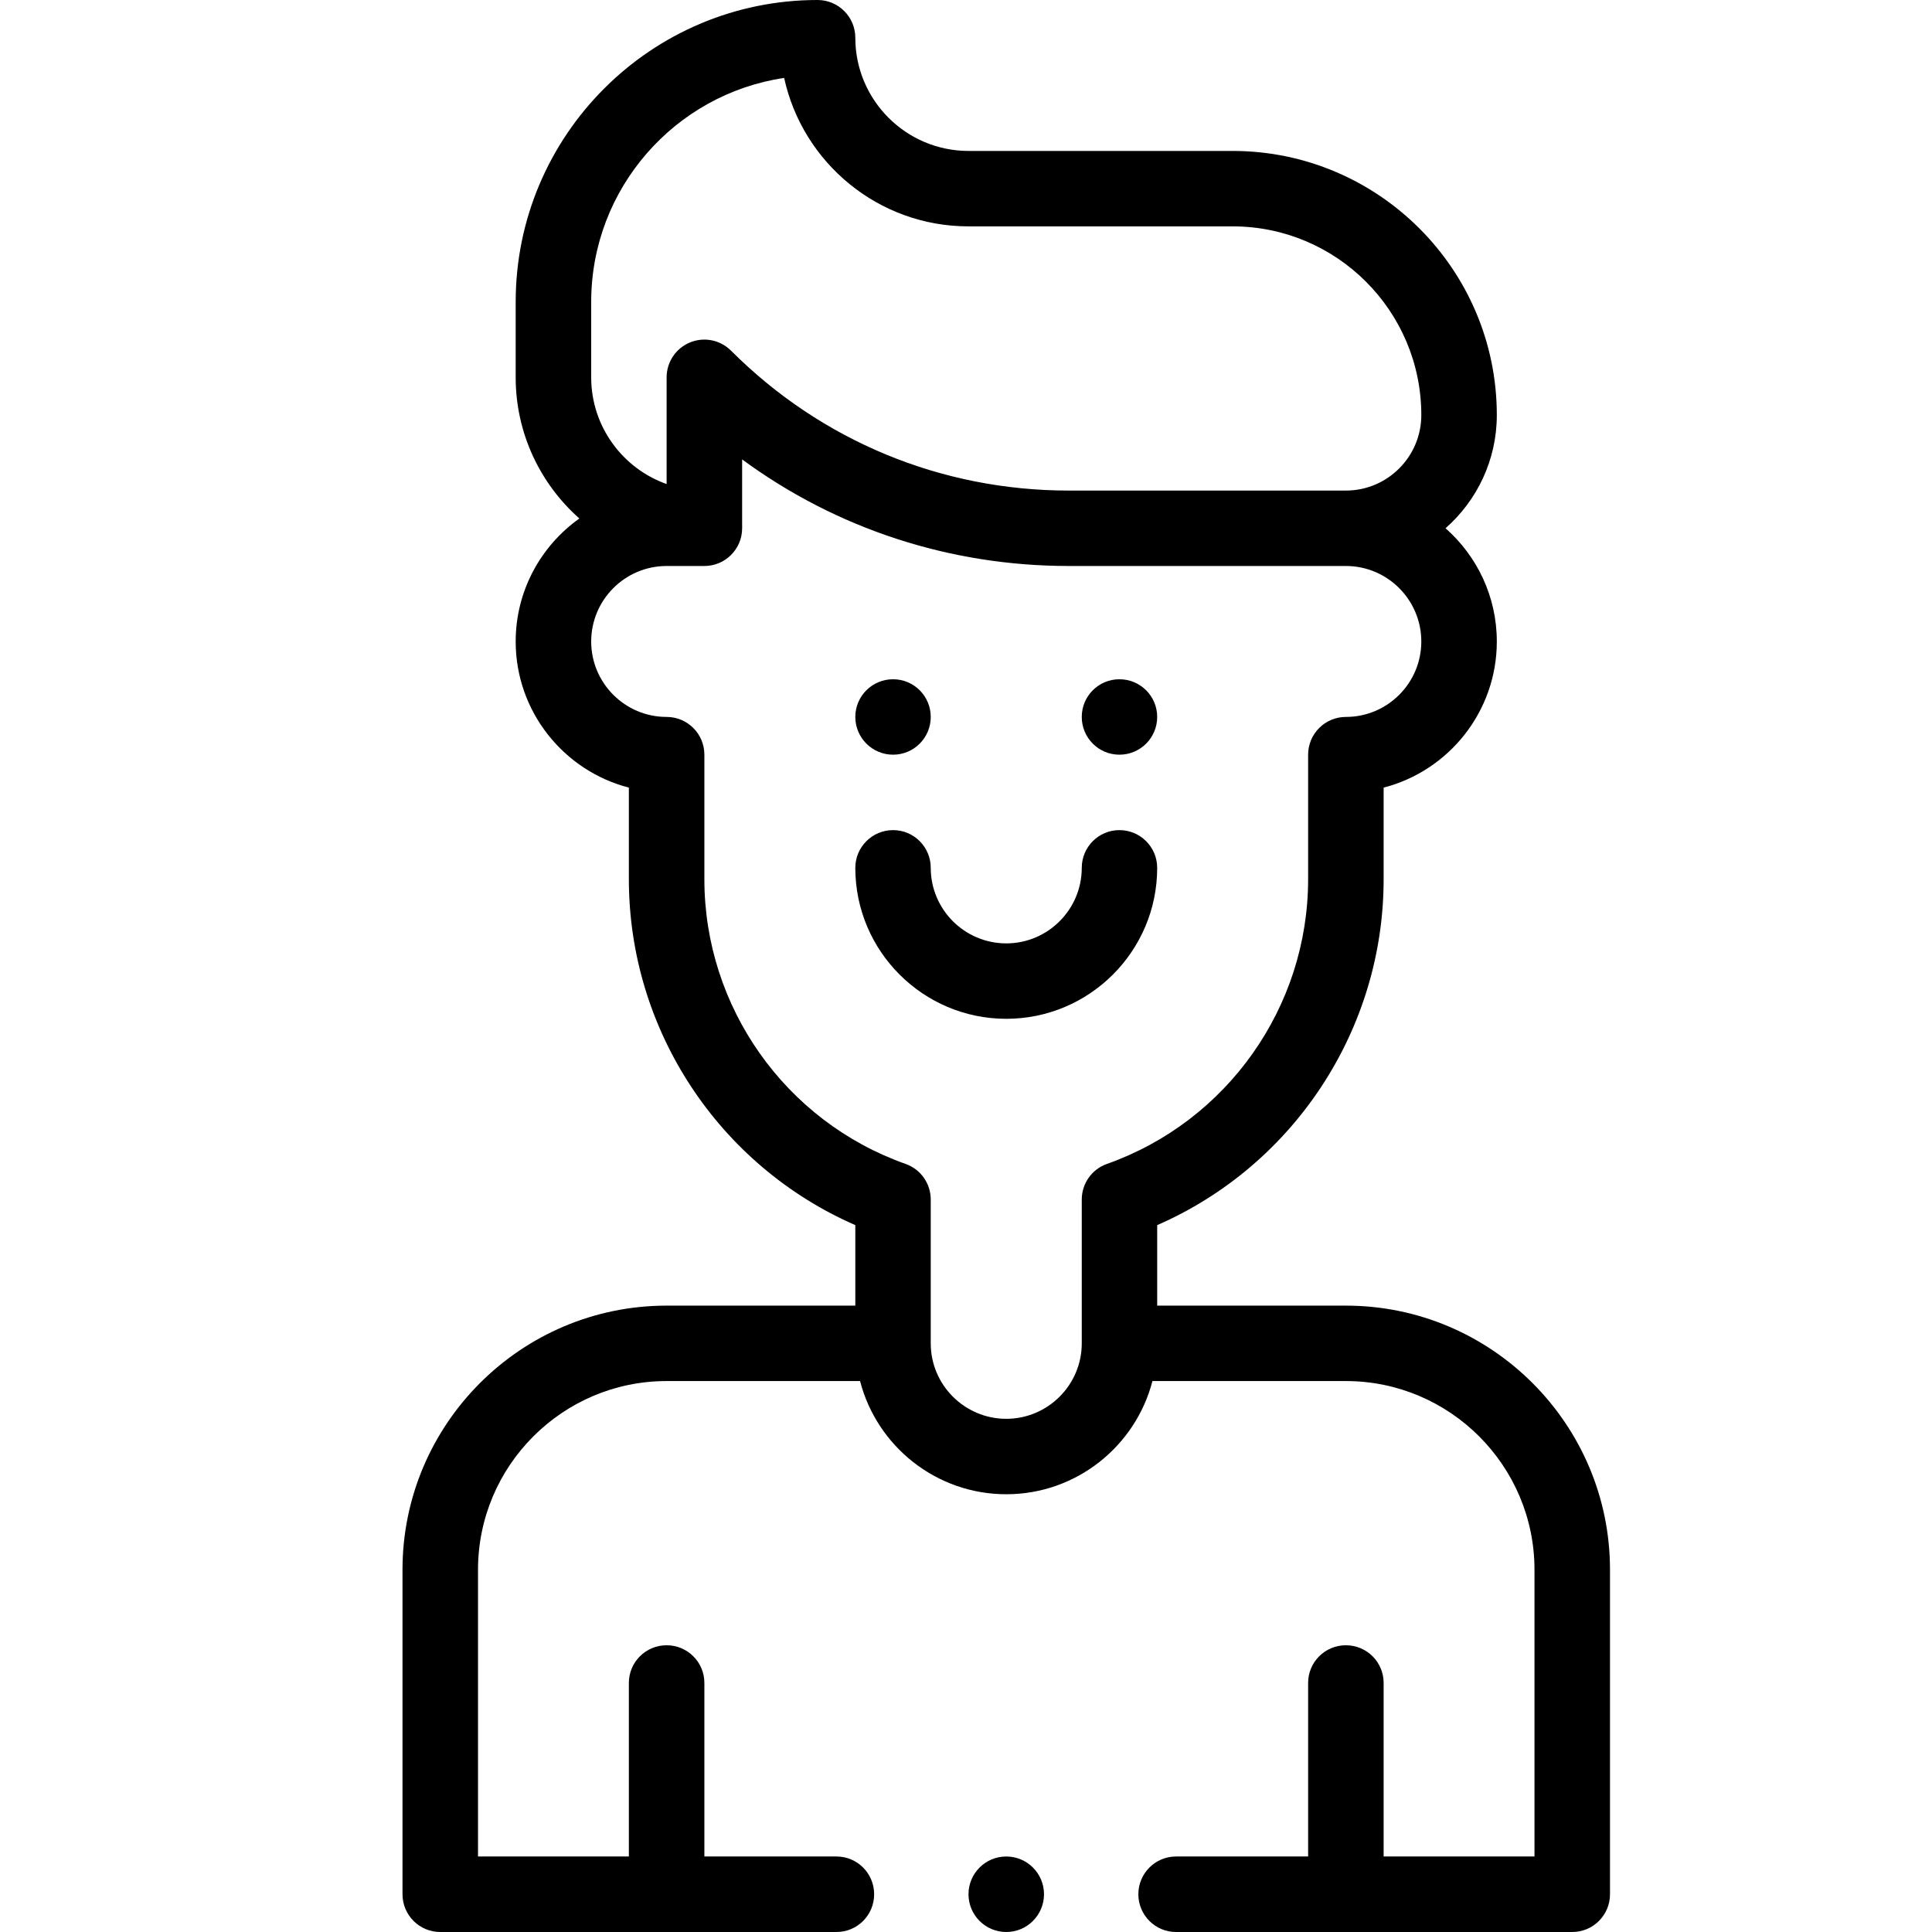
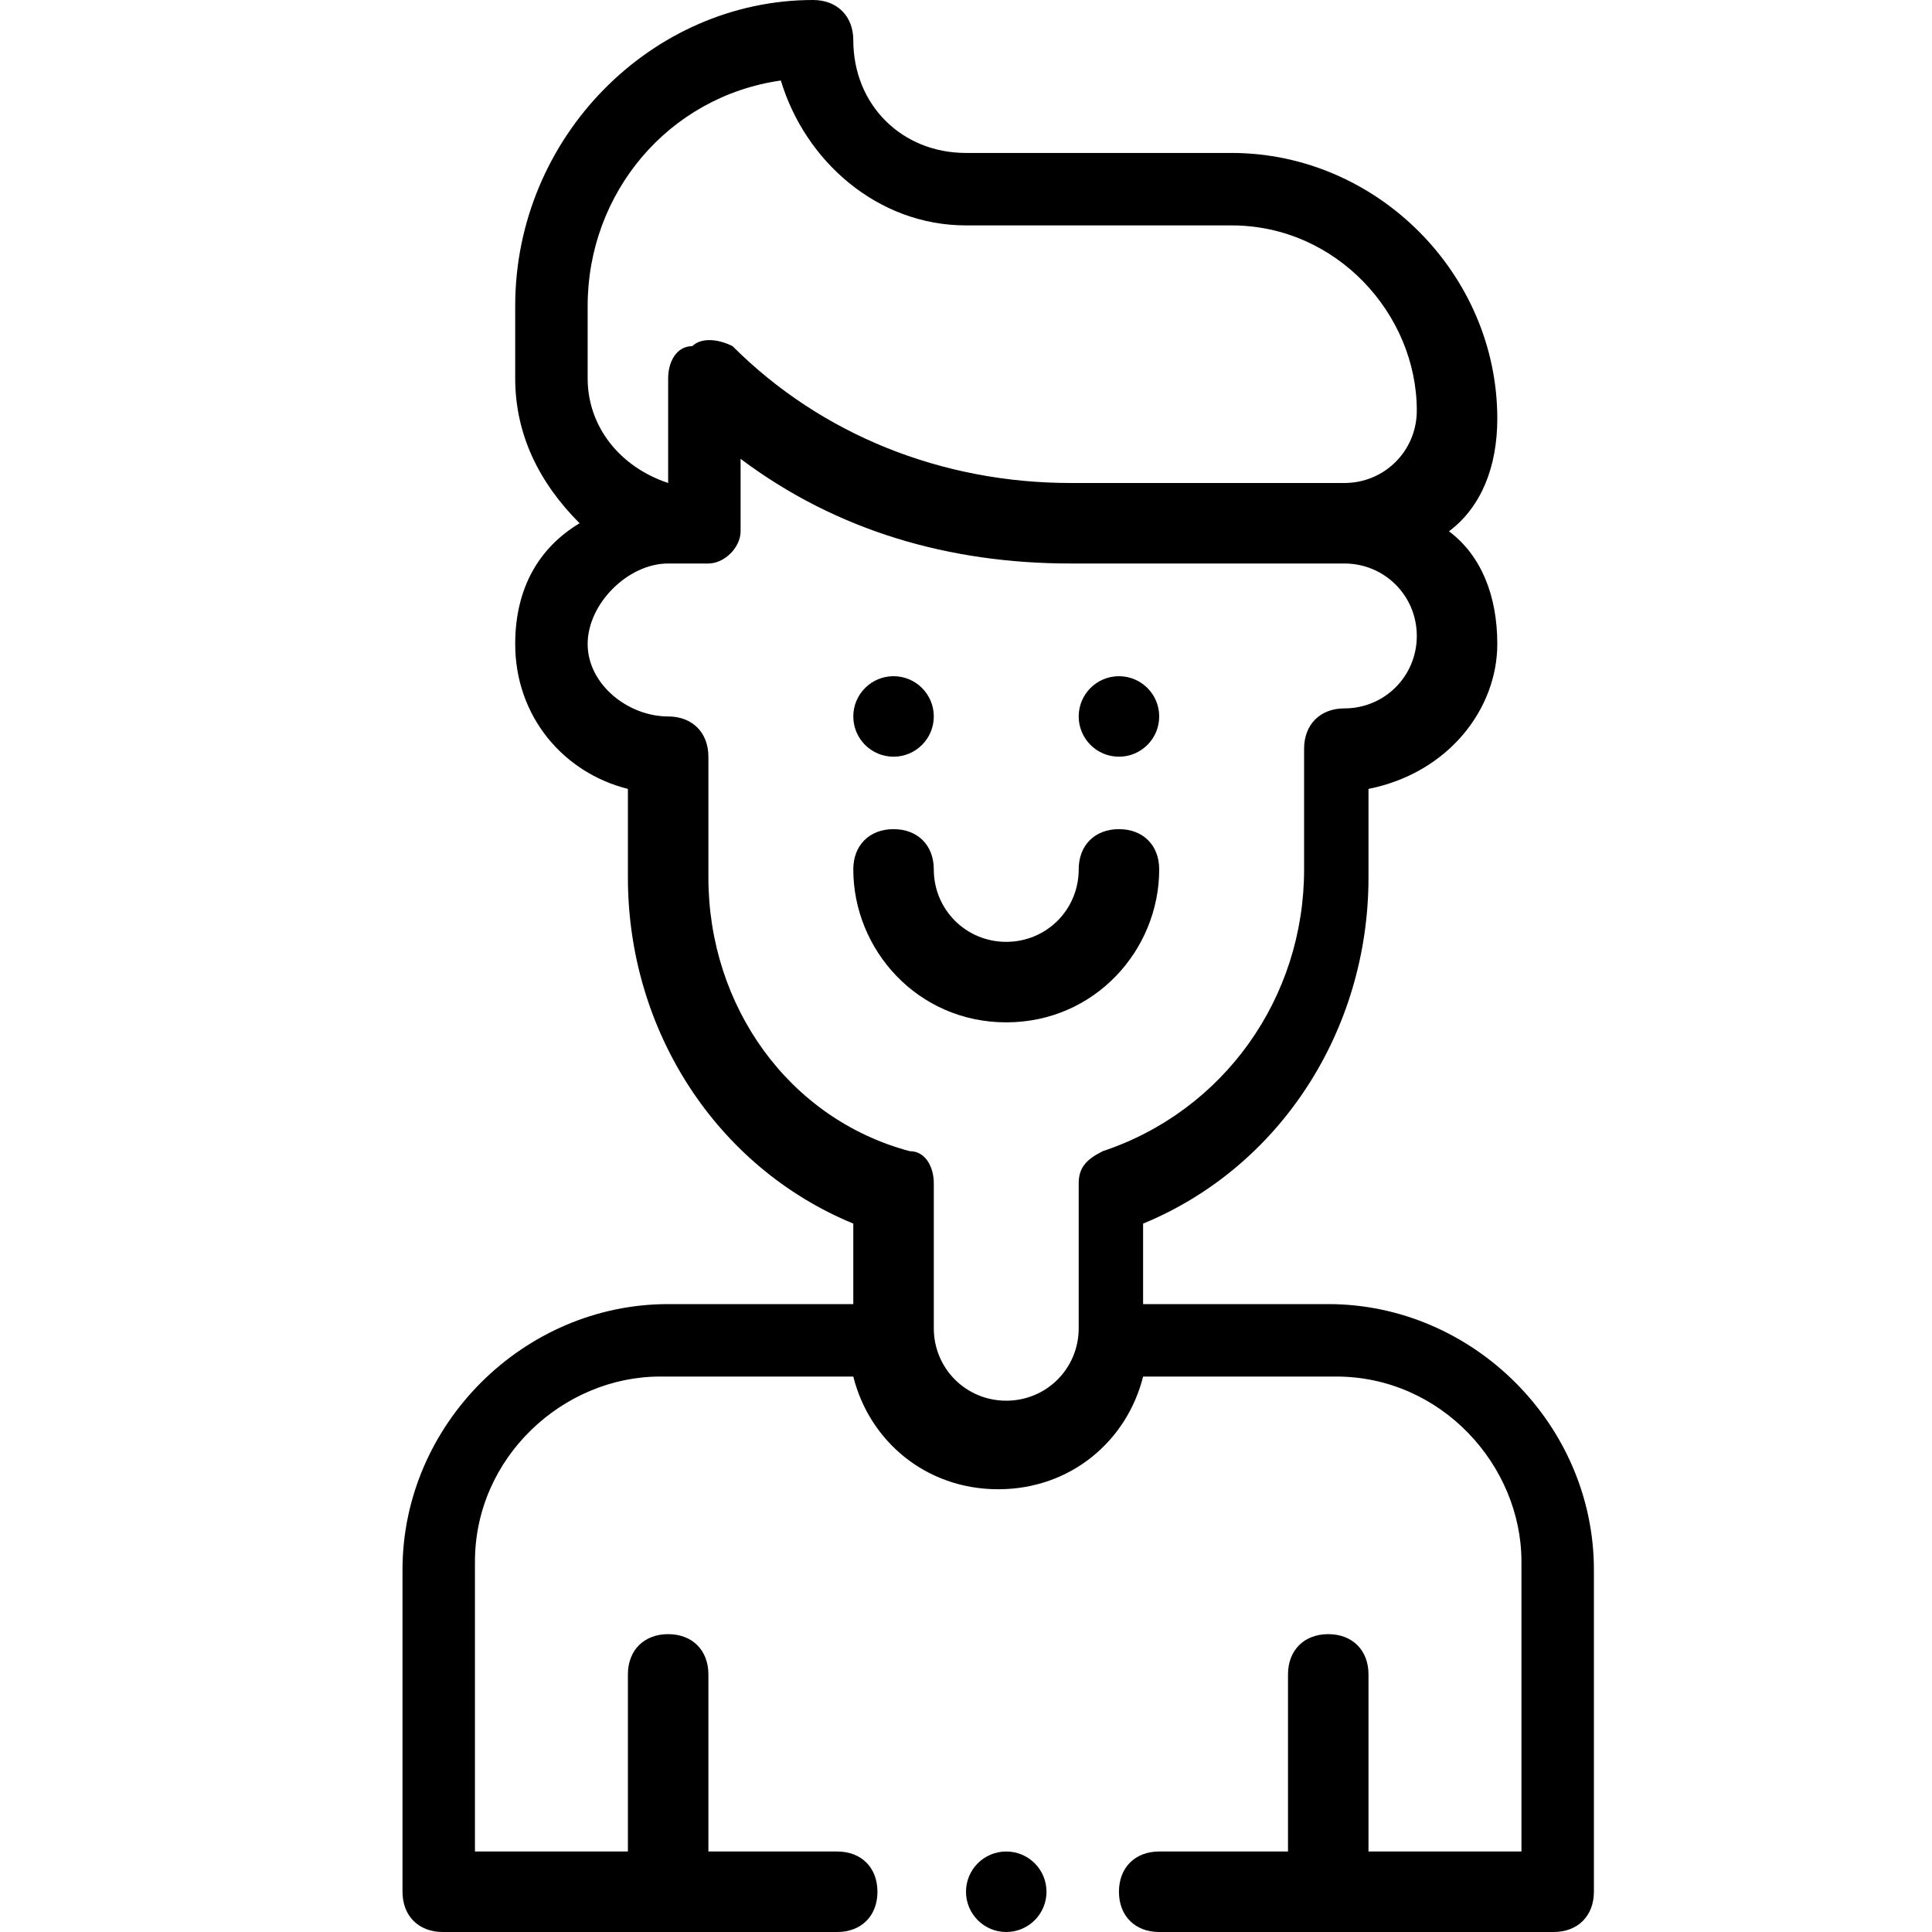
- <svg xmlns="http://www.w3.org/2000/svg" version="1.1" width="24pt" height="24pt" viewBox="0 0 24 24">
-   <g enable-background="new">
-     <clipPath id="cp0">
-       <path transform="matrix(1,0,0,-1,0,24)" d="M 13.906 14.625 C 14.165 14.625 14.375 14.835 14.375 15.094 C 14.375 15.353 14.165 15.562 13.906 15.562 C 13.647 15.562 13.438 15.353 13.438 15.094 C 13.438 14.835 13.647 14.625 13.906 14.625 Z " fill-rule="evenodd" />
-     </clipPath>
-     <g clip-path="url(#cp0)">
-       <clipPath id="cp1">
-         <path transform="matrix(1,0,0,-1,0,24)" d="M -246 -1068 L 1017 -1068 L 1017 195 L -246 195 Z " />
+ <svg xmlns="http://www.w3.org/2000/svg" xmlns:xlink="http://www.w3.org/1999/xlink" version="1.1" id="Capa_1" x="0px" y="0px" viewBox="0 0 24 24" style="enable-background:new 0 0 24 24;" xml:space="preserve">
+   <style type="text/css">
+ 	.st0{enable-background:new    ;}
+ 	.st1{clip-path:url(#SVGID_2_);}
+ 	.st2{clip-path:url(#SVGID_4_);}
+ 	.st3{clip-path:url(#SVGID_6_);}
+ 	.st4{clip-path:url(#SVGID_8_);}
+ 	.st5{clip-path:url(#SVGID_10_);}
+ 	.st6{clip-path:url(#SVGID_12_);}
+ 	.st7{clip-path:url(#SVGID_14_);}
+ 	.st8{clip-path:url(#SVGID_16_);}
+ 	.st9{clip-path:url(#SVGID_18_);}
+ 	.st10{clip-path:url(#SVGID_20_);}
+ </style>
+   <g class="st0">
+     <g>
+       <defs>
+         <circle id="SVGID_1_" cx="13.9" cy="8.9" r="0.5" />
+       </defs>
+       <clipPath id="SVGID_2_">
+         <use xlink:href="#SVGID_1_" style="overflow:visible;" />
      </clipPath>
-       <g clip-path="url(#cp1)">
-         <path transform="matrix(1,0,0,-1,0,24)" d="M 8.438 20.562 L 19.375 20.562 L 19.375 9.625 L 8.438 9.625 Z " />
+       <g class="st1">
+         <g>
+           <defs>
+             <rect id="SVGID_3_" x="-246" y="-171" width="1263" height="1263" />
+           </defs>
+           <clipPath id="SVGID_4_">
+             <use xlink:href="#SVGID_3_" style="overflow:visible;" />
+           </clipPath>
+           <g class="st2">
+             <path d="M8.4,3.4h10.9v10.9H8.4V3.4z" />
+           </g>
+         </g>
      </g>
    </g>
-     <clipPath id="cp2">
-       <path transform="matrix(1,0,0,-1,0,24)" d="M 11.094 14.625 C 11.353 14.625 11.562 14.835 11.562 15.094 C 11.562 15.353 11.353 15.562 11.094 15.562 C 10.835 15.562 10.625 15.353 10.625 15.094 C 10.625 14.835 10.835 14.625 11.094 14.625 Z " fill-rule="evenodd" />
-     </clipPath>
-     <g clip-path="url(#cp2)">
-       <clipPath id="cp3">
-         <path transform="matrix(1,0,0,-1,0,24)" d="M -246 -1068 L 1017 -1068 L 1017 195 L -246 195 Z " />
+     <g>
+       <defs>
+         <circle id="SVGID_5_" cx="11.1" cy="8.9" r="0.5" />
+       </defs>
+       <clipPath id="SVGID_6_">
+         <use xlink:href="#SVGID_5_" style="overflow:visible;" />
      </clipPath>
-       <g clip-path="url(#cp3)">
-         <path transform="matrix(1,0,0,-1,0,24)" d="M 5.625 20.562 L 16.562 20.562 L 16.562 9.625 L 5.625 9.625 Z " />
+       <g class="st3">
+         <g>
+           <defs>
+             <rect id="SVGID_7_" x="-246" y="-171" width="1263" height="1263" />
+           </defs>
+           <clipPath id="SVGID_8_">
+             <use xlink:href="#SVGID_7_" style="overflow:visible;" />
+           </clipPath>
+           <g class="st4">
+             <path d="M5.6,3.4h10.9v10.9H5.6V3.4z" />
+           </g>
+         </g>
      </g>
    </g>
-     <clipPath id="cp4">
-       <path transform="matrix(1,0,0,-1,0,24)" d="M 14.375 13.219 C 14.375 13.478 14.165 13.688 13.906 13.688 C 13.647 13.688 13.438 13.478 13.438 13.219 C 13.438 12.702 13.017 12.281 12.5 12.281 C 11.983 12.281 11.562 12.702 11.562 13.219 C 11.562 13.478 11.353 13.688 11.094 13.688 C 10.835 13.688 10.625 13.478 10.625 13.219 C 10.625 12.185 11.466 11.344 12.5 11.344 C 13.534 11.344 14.375 12.185 14.375 13.219 Z " fill-rule="evenodd" />
-     </clipPath>
-     <g clip-path="url(#cp4)">
-       <clipPath id="cp5">
-         <path transform="matrix(1,0,0,-1,0,24)" d="M -246 -1068 L 1017 -1068 L 1017 195 L -246 195 Z " />
+     <g>
+       <defs>
+         <path id="SVGID_9_" d="M14.4,10.8c0-0.3-0.2-0.5-0.5-0.5s-0.5,0.2-0.5,0.5c0,0.5-0.4,0.9-0.9,0.9s-0.9-0.4-0.9-0.9     c0-0.3-0.2-0.5-0.5-0.5s-0.5,0.2-0.5,0.5c0,1,0.8,1.9,1.9,1.9S14.4,11.8,14.4,10.8z" />
+       </defs>
+       <clipPath id="SVGID_10_">
+         <use xlink:href="#SVGID_9_" style="overflow:visible;" />
      </clipPath>
-       <g clip-path="url(#cp5)">
-         <path transform="matrix(1,0,0,-1,0,24)" d="M 5.625 18.688 L 19.375 18.688 L 19.375 6.344 L 5.625 6.344 Z " />
+       <g class="st5">
+         <g>
+           <defs>
+             <rect id="SVGID_11_" x="-246" y="-171" width="1263" height="1263" />
+           </defs>
+           <clipPath id="SVGID_12_">
+             <use xlink:href="#SVGID_11_" style="overflow:visible;" />
+           </clipPath>
+           <g class="st6">
+             <path d="M5.6,5.3h13.8v12.3H5.6V5.3z" />
+           </g>
+         </g>
      </g>
    </g>
-     <clipPath id="cp6">
-       <path transform="matrix(1,0,0,-1,0,24)" d="M 12.5 0 C 12.759 0 12.969 .21 12.969 .469 C 12.969 .728 12.759 .938 12.5 .938 C 12.241 .938 12.031 .728 12.031 .469 C 12.031 .21 12.241 0 12.5 0 Z " fill-rule="evenodd" />
-     </clipPath>
-     <g clip-path="url(#cp6)">
-       <clipPath id="cp7">
-         <path transform="matrix(1,0,0,-1,0,24)" d="M -246 -1068 L 1017 -1068 L 1017 195 L -246 195 Z " />
+     <g>
+       <defs>
+         <circle id="SVGID_13_" cx="12.5" cy="23.5" r="0.5" />
+       </defs>
+       <clipPath id="SVGID_14_">
+         <use xlink:href="#SVGID_13_" style="overflow:visible;" />
      </clipPath>
-       <g clip-path="url(#cp7)">
-         <path transform="matrix(1,0,0,-1,0,24)" d="M 7.031 5.938 L 17.969 5.938 L 17.969 -5 L 7.031 -5 Z " />
+       <g class="st7">
+         <g>
+           <defs>
+             <rect id="SVGID_15_" x="-246" y="-171" width="1263" height="1263" />
+           </defs>
+           <clipPath id="SVGID_16_">
+             <use xlink:href="#SVGID_15_" style="overflow:visible;" />
+           </clipPath>
+           <g class="st8">
+             <path d="M7,18.1H18V29H7V18.1z" />
+           </g>
+         </g>
      </g>
    </g>
-     <clipPath id="cp8">
-       <path transform="matrix(1,0,0,-1,0,24)" d="M 5.469 0 L 10.391 0 C 10.65 0 10.859 .21 10.859 .469 C 10.859 .728 10.65 .938 10.391 .938 L 8.75 .938 L 8.75 3.094 C 8.75 3.353 8.54 3.562 8.281 3.562 C 8.022 3.562 7.812 3.353 7.812 3.094 L 7.812 .938 L 5.938 .938 L 5.938 4.5 C 5.938 5.792 6.989 6.844 8.281 6.844 L 10.684 6.844 C 10.893 6.036 11.628 5.438 12.5 5.438 C 13.372 5.438 14.107 6.036 14.316 6.844 L 16.719 6.844 C 18.011 6.844 19.062 5.792 19.062 4.5 L 19.062 .938 L 17.188 .938 L 17.188 3.094 C 17.188 3.353 16.978 3.562 16.719 3.562 C 16.46 3.562 16.25 3.353 16.25 3.094 L 16.25 .938 L 14.609 .938 C 14.351 .938 14.141 .728 14.141 .469 C 14.141 .21 14.351 0 14.609 0 L 19.531 0 C 19.79 0 20 .21 20 .469 L 20 4.5 C 20 6.309 18.528 7.781 16.719 7.781 L 14.375 7.781 L 14.375 8.781 C 16.07 9.521 17.188 11.207 17.188 13.078 L 17.188 14.216 C 17.995 14.424 18.594 15.159 18.594 16.031 C 18.594 16.591 18.347 17.094 17.957 17.438 C 18.347 17.781 18.594 18.284 18.594 18.844 C 18.594 20.653 17.122 22.125 15.312 22.125 L 12.031 22.125 C 11.256 22.125 10.625 22.756 10.625 23.531 C 10.625 23.79 10.415 24 10.156 24 C 8.088 24 6.406 22.318 6.406 20.25 L 6.406 19.312 C 6.406 18.616 6.712 17.989 7.197 17.559 C 6.719 17.219 6.406 16.661 6.406 16.031 C 6.406 15.159 7.005 14.424 7.812 14.216 L 7.812 13.078 C 7.812 11.207 8.93 9.521 10.625 8.781 L 10.625 7.781 L 8.281 7.781 C 6.472 7.781 5 6.309 5 4.5 L 5 .469 C 5 .21 5.21 0 5.469 0 Z M 7.344 20.25 C 7.344 21.66 8.386 22.831 9.741 23.032 C 9.97 21.979 10.91 21.188 12.031 21.188 L 15.312 21.188 C 16.605 21.188 17.656 20.136 17.656 18.844 C 17.656 18.327 17.236 17.906 16.719 17.906 L 13.277 17.906 C 11.692 17.906 10.202 18.523 9.081 19.644 C 8.947 19.778 8.746 19.818 8.571 19.746 C 8.395 19.673 8.281 19.502 8.281 19.312 L 8.281 17.987 C 7.736 18.18 7.344 18.701 7.344 19.312 L 7.344 20.25 Z M 8.75 13.078 L 8.75 14.625 C 8.75 14.884 8.54 15.094 8.281 15.094 C 7.764 15.094 7.344 15.514 7.344 16.031 C 7.344 16.548 7.764 16.969 8.281 16.969 L 8.75 16.969 C 9.009 16.969 9.219 17.179 9.219 17.438 L 9.219 18.293 C 10.389 17.433 11.797 16.969 13.277 16.969 L 16.719 16.969 C 17.236 16.969 17.656 16.548 17.656 16.031 C 17.656 15.514 17.236 15.094 16.719 15.094 C 16.46 15.094 16.25 14.884 16.25 14.625 L 16.25 13.078 C 16.25 11.491 15.245 10.07 13.75 9.541 C 13.563 9.475 13.438 9.298 13.438 9.099 L 13.438 7.312 C 13.438 6.796 13.017 6.375 12.5 6.375 C 11.983 6.375 11.562 6.796 11.562 7.312 L 11.562 9.099 C 11.562 9.298 11.437 9.475 11.25 9.541 C 9.755 10.07 8.75 11.491 8.75 13.078 Z " fill-rule="evenodd" />
-     </clipPath>
-     <g clip-path="url(#cp8)">
-       <clipPath id="cp9">
-         <path transform="matrix(1,0,0,-1,0,24)" d="M -246 -1068 L 1017 -1068 L 1017 195 L -246 195 Z " />
+     <g>
+       <defs>
+         <path id="SVGID_17_" d="M5.5,24h4.9c0.3,0,0.5-0.2,0.5-0.5s-0.2-0.5-0.5-0.5H8.8v-2.2c0-0.3-0.2-0.5-0.5-0.5s-0.5,0.2-0.5,0.5     v2.2H5.9v-3.6c0-1.3,1.1-2.3,2.3-2.3h2.4c0.2,0.8,0.9,1.4,1.8,1.4s1.6-0.6,1.8-1.4h2.4c1.3,0,2.3,1.1,2.3,2.3v3.6h-1.9v-2.2     c0-0.3-0.2-0.5-0.5-0.5s-0.5,0.2-0.5,0.5v2.2h-1.6c-0.3,0-0.5,0.2-0.5,0.5s0.2,0.5,0.5,0.5h4.9c0.3,0,0.5-0.2,0.5-0.5v-4     c0-1.8-1.5-3.3-3.3-3.3h-2.3v-1c1.7-0.7,2.8-2.4,2.8-4.3V9.8C18,9.6,18.6,8.8,18.6,8c0-0.6-0.2-1.1-0.6-1.4     c0.4-0.3,0.6-0.8,0.6-1.4c0-1.8-1.5-3.3-3.3-3.3H12c-0.8,0-1.4-0.6-1.4-1.4c0-0.3-0.2-0.5-0.5-0.5C8.1,0,6.4,1.7,6.4,3.8v0.9     c0,0.7,0.3,1.3,0.8,1.8C6.7,6.8,6.4,7.3,6.4,8c0,0.9,0.6,1.6,1.4,1.8v1.1c0,1.9,1.1,3.6,2.8,4.3v1H8.3c-1.8,0-3.3,1.5-3.3,3.3v4     C5,23.8,5.2,24,5.5,24z M7.3,3.8c0-1.4,1-2.6,2.4-2.8C10,2,10.9,2.8,12,2.8h3.3c1.3,0,2.3,1.1,2.3,2.3c0,0.5-0.4,0.9-0.9,0.9     h-3.4c-1.6,0-3.1-0.6-4.2-1.7C8.9,4.2,8.7,4.2,8.6,4.3C8.4,4.3,8.3,4.5,8.3,4.7V6C7.7,5.8,7.3,5.3,7.3,4.7V3.8z M8.8,10.9V9.4     c0-0.3-0.2-0.5-0.5-0.5C7.8,8.9,7.3,8.5,7.3,8C7.3,7.5,7.8,7,8.3,7h0.5C9,7,9.2,6.8,9.2,6.6V5.7C10.4,6.6,11.8,7,13.3,7h3.4     c0.5,0,0.9,0.4,0.9,0.9c0,0.5-0.4,0.9-0.9,0.9c-0.3,0-0.5,0.2-0.5,0.5v1.5c0,1.6-1,3-2.5,3.5c-0.2,0.1-0.3,0.2-0.3,0.4v1.8     c0,0.5-0.4,0.9-0.9,0.9s-0.9-0.4-0.9-0.9v-1.8c0-0.2-0.1-0.4-0.3-0.4C9.8,13.9,8.8,12.5,8.8,10.9z" />
+       </defs>
+       <clipPath id="SVGID_18_">
+         <use xlink:href="#SVGID_17_" style="overflow:visible;" />
      </clipPath>
-       <g clip-path="url(#cp9)">
-         <path transform="matrix(1,0,0,-1,0,24)" d="M 0 29 L 25 29 L 25 -5 L 0 -5 Z " />
+       <g class="st9">
+         <g>
+           <defs>
+             <rect id="SVGID_19_" x="-246" y="-171" width="1263" height="1263" />
+           </defs>
+           <clipPath id="SVGID_20_">
+             <use xlink:href="#SVGID_19_" style="overflow:visible;" />
+           </clipPath>
+           <g class="st10">
+             <path d="M0-5h25v34H0V-5z" />
+           </g>
+         </g>
      </g>
    </g>
  </g>
</svg>
